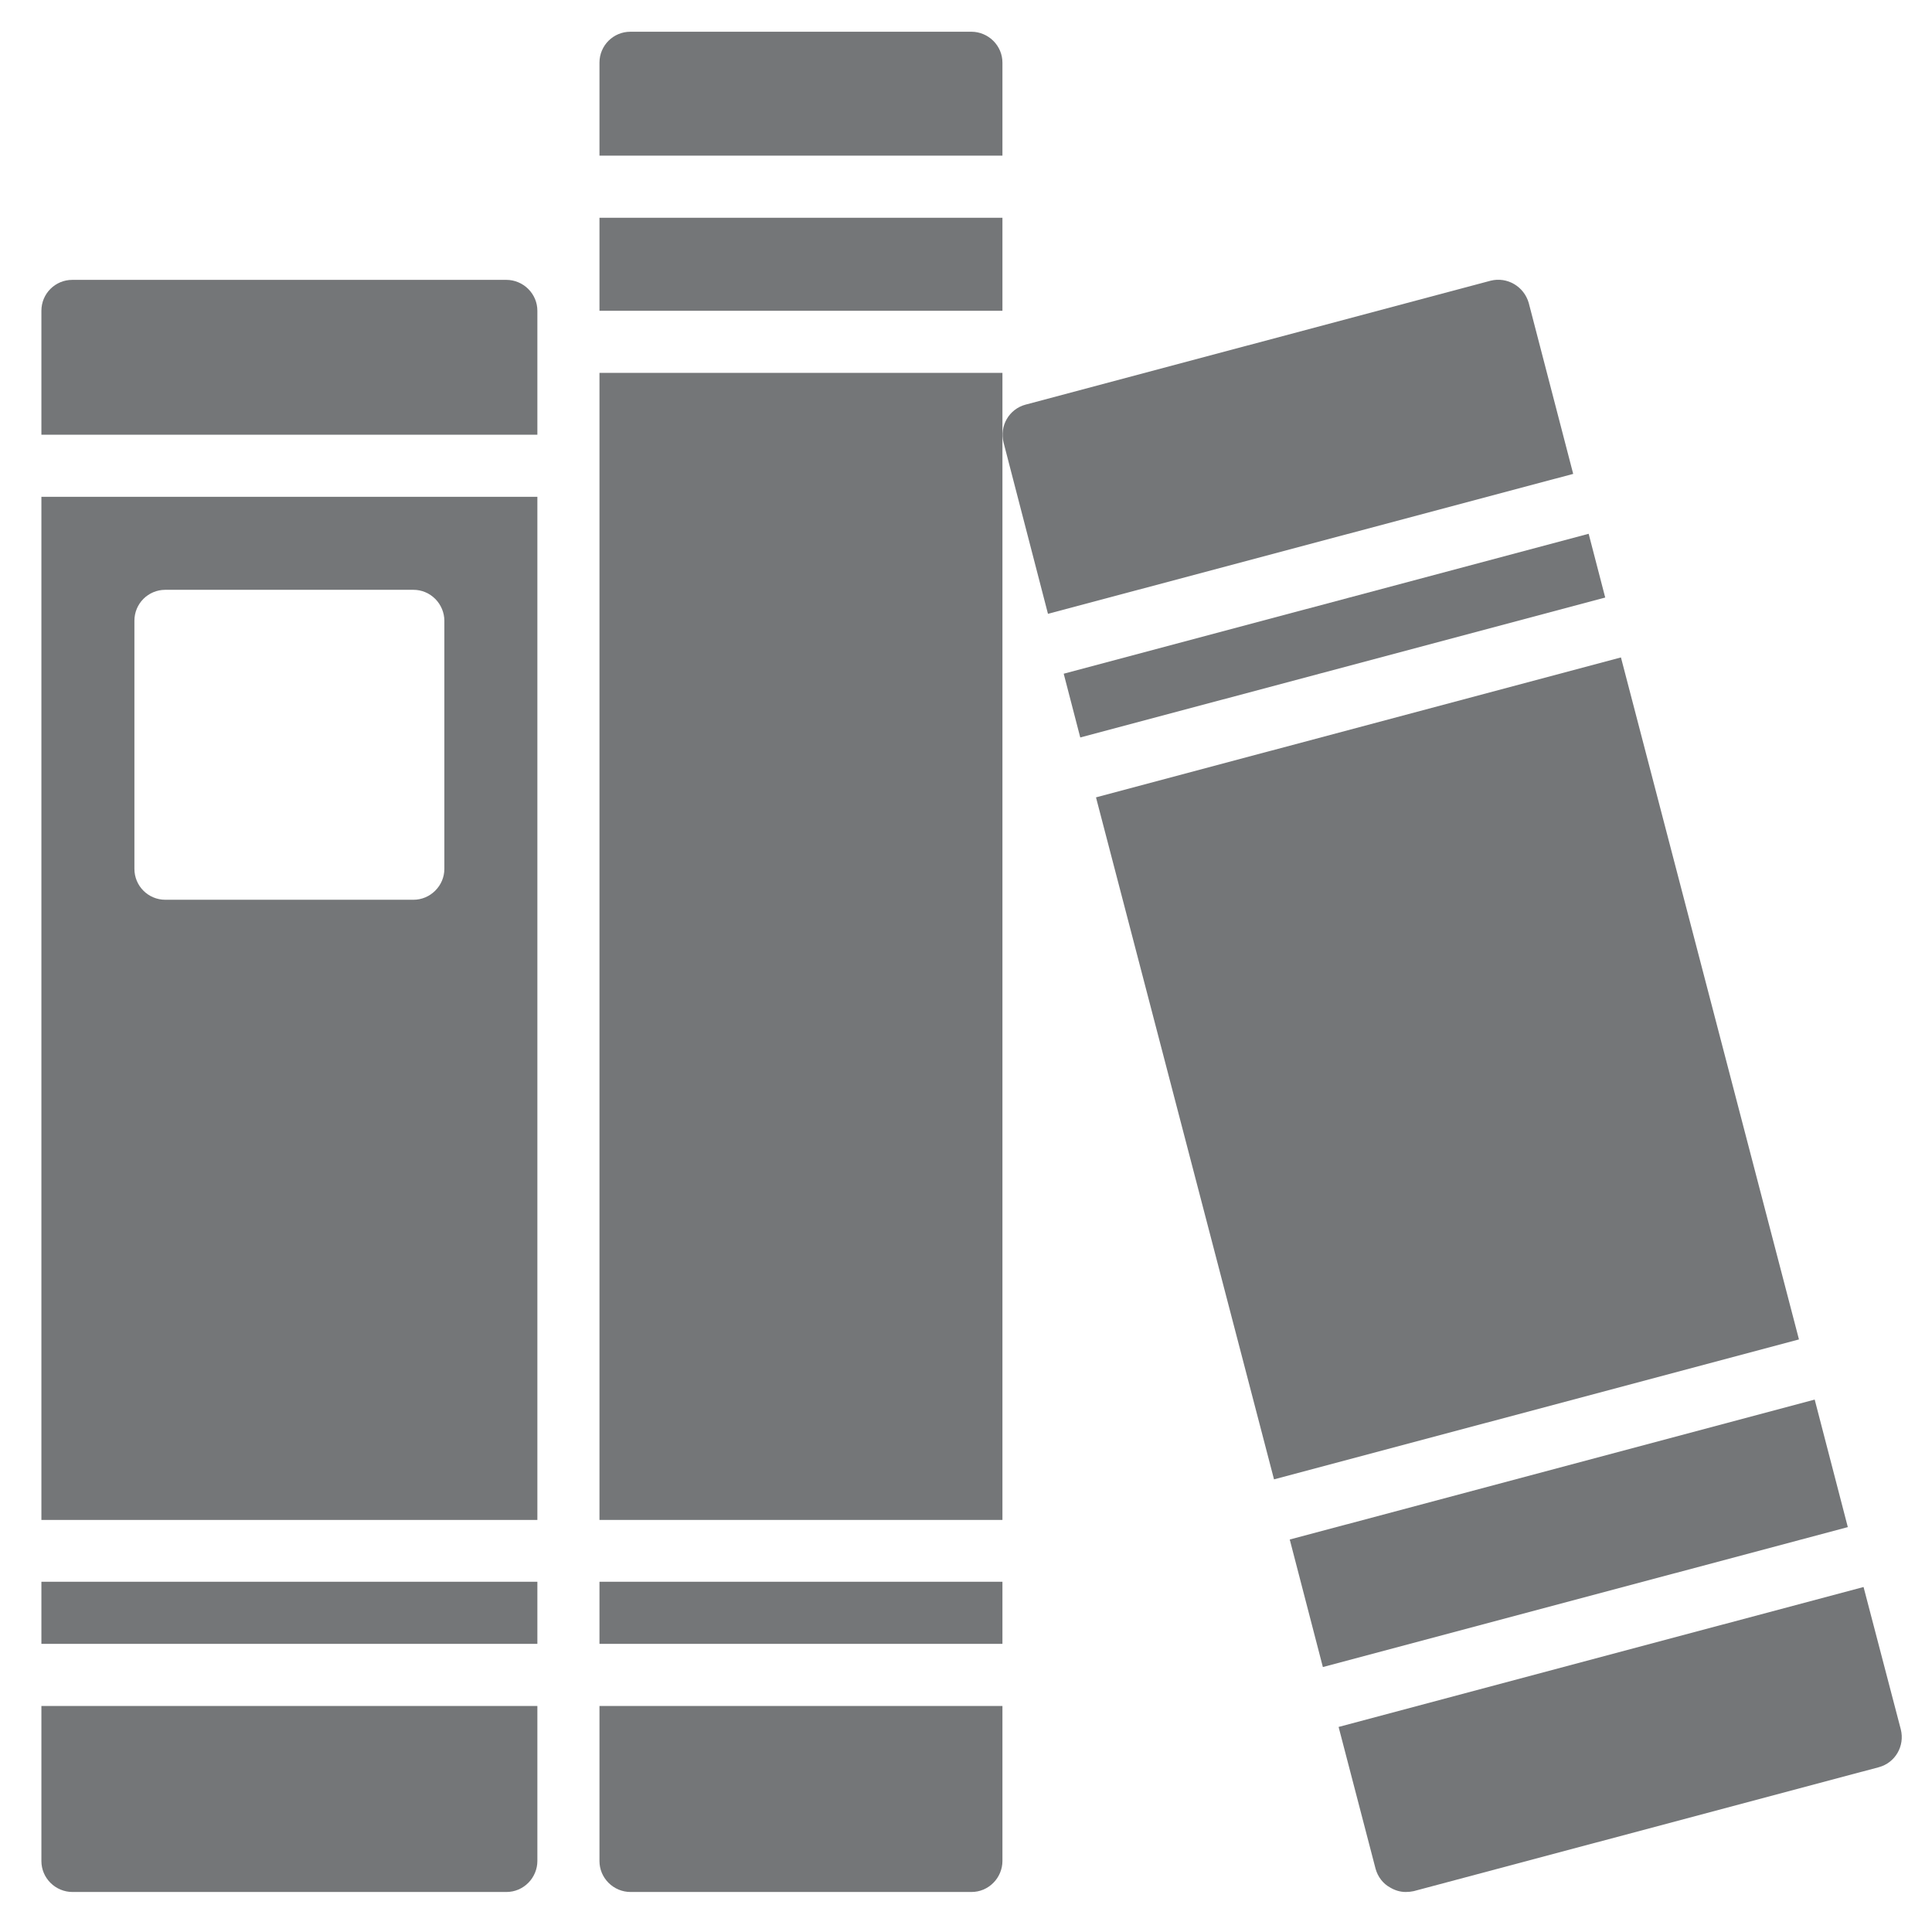
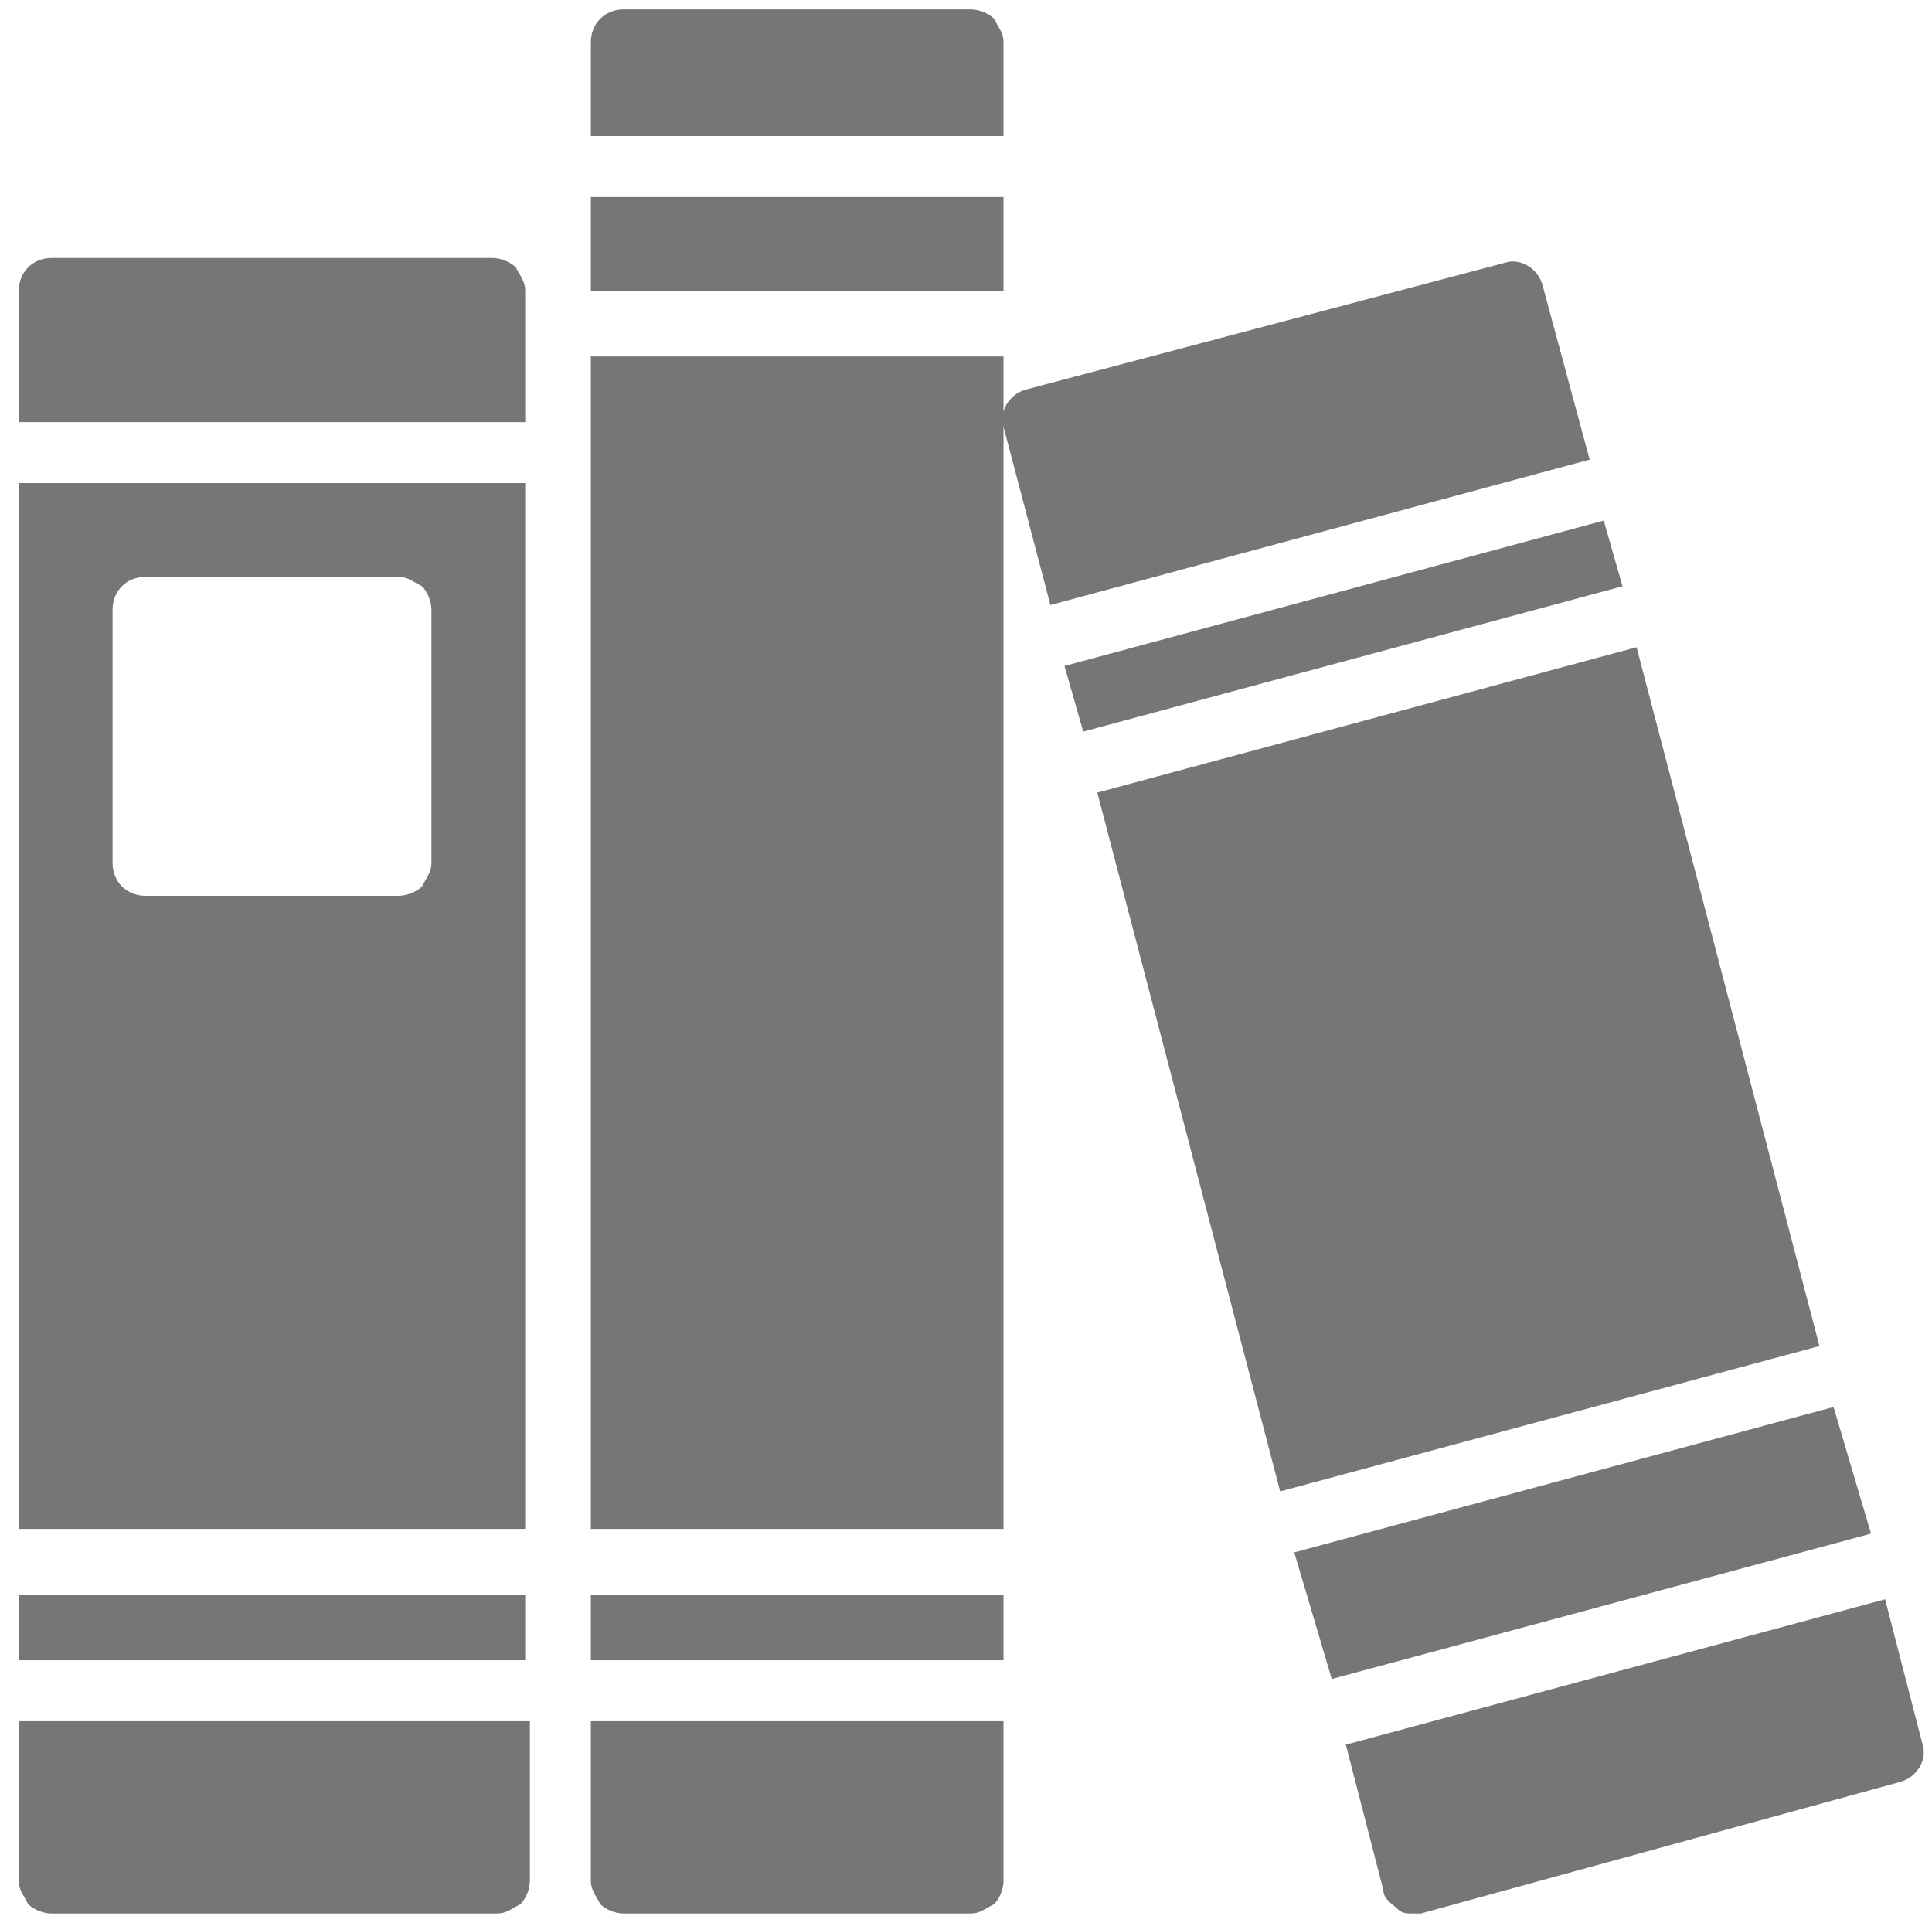
- <svg xmlns="http://www.w3.org/2000/svg" version="1.1" id="Layer_1" x="0px" y="0px" viewBox="0 0 700 700" style="enable-background:new 0 0 700 700;" xml:space="preserve">
+ <svg xmlns="http://www.w3.org/2000/svg" version="1.1" id="Layer_1" x="0px" y="0px" viewBox="0 0 41.2 41" style="enable-background:new 0 0 41.2 41;" xml:space="preserve">
  <style type="text/css">
	.st0{fill:#747678;}
</style>
  <g>
-     <path class="st0" d="M194.7,157.5v-44.9c0-3-1.2-5.8-3.3-7.9s-5-3.3-7.9-3.3H26.2c-6.2,0-11.2,5-11.2,11.2v44.9H194.7z" />
-     <path class="st0" d="M15,180v370.7h179.7V180H15z M149.8,326H59.9c-6.2,0-11.2-5-11.2-11.2v-89.9c0-6.2,5-11.2,11.2-11.2h89.9   c3,0,5.8,1.2,7.9,3.3c2.1,2.1,3.3,5,3.3,7.9v89.9c0,3-1.2,5.8-3.3,7.9C155.6,324.8,152.8,326,149.8,326z" />
-     <path class="st0" d="M15,618.1v56.2c0,3,1.2,5.8,3.3,7.9c2.1,2.1,5,3.3,7.9,3.3h157.3c3,0,5.8-1.2,7.9-3.3c2.1-2.1,3.3-5,3.3-7.9   v-56.2H15z" />
-     <path class="st0" d="M15,573.1h179.7v22.5H15V573.1z" />
-     <path class="st0" d="M217.2,573.1h146v22.5h-146L217.2,573.1L217.2,573.1z" />
-     <path class="st0" d="M363.2,56.4V22.7c0-3-1.2-5.8-3.3-7.9s-5-3.3-7.9-3.3H228.4c-6.2,0-11.2,5-11.2,11.2v33.7H363.2z" />
-     <path class="st0" d="M217.2,135.1h146v415.6h-146L217.2,135.1L217.2,135.1z" />
-     <path class="st0" d="M217.2,618.1v56.2c0,3,1.2,5.8,3.3,7.9c2.1,2.1,5,3.3,7.9,3.3H352c3,0,5.8-1.2,7.9-3.3s3.3-5,3.3-7.9v-56.2   H217.2z" />
-     <path class="st0" d="M217.2,78.9h146v33.7h-146L217.2,78.9L217.2,78.9z" />
-     <path class="st0" d="M385.4,244.1l6,23.1l190.2-50.7l-6-23.1L385.4,244.1z" />
-     <path class="st0" d="M479.3,604l190.2-50.7l-12-46.2l-190.2,50.7L479.3,604z" />
-     <path class="st0" d="M651.8,485.3l-64.5-247.1l-190.2,50.7L461.6,536L651.8,485.3z" />
-     <path class="st0" d="M379.7,222.4L570,171.7l-16.1-61.9c-1.7-6-7.8-9.6-13.8-8.1l-168.5,44.9c-6,1.6-9.5,7.7-8,13.7L379.7,222.4z" />
-     <path class="st0" d="M675.2,575L485,625.7l13.4,51.4c0.8,2.9,2.7,5.4,5.3,6.8c1.7,1,3.6,1.6,5.6,1.6c1,0,2-0.1,2.9-0.3l168.5-44.9   c6-1.6,9.5-7.7,8-13.7L675.2,575z" />
+     <path class="st0" d="M11.2,9V6.2c0-0.2-0.1-0.3-0.2-0.5c-0.1-0.1-0.3-0.2-0.5-0.2H1.1c-0.4,0-0.7,0.3-0.7,0.7V9H11.2z" />
+     <path class="st0" d="M0.4,10.3v22.3h10.8V10.3H0.4z M8.5,19.1H3.1c-0.4,0-0.7-0.3-0.7-0.7V13c0-0.4,0.3-0.7,0.7-0.7h5.4   c0.2,0,0.3,0.1,0.5,0.2c0.1,0.1,0.2,0.3,0.2,0.5v5.4c0,0.2-0.1,0.3-0.2,0.5C8.9,19,8.7,19.1,8.5,19.1z" />
+     <path class="st0" d="M0.4,36.7v3.4c0,0.2,0.1,0.3,0.2,0.5c0.1,0.1,0.3,0.2,0.5,0.2h9.5c0.2,0,0.3-0.1,0.5-0.2   c0.1-0.1,0.2-0.3,0.2-0.5v-3.4H0.4z" />
+     <path class="st0" d="M0.4,34h10.8v1.4H0.4V34z" />
+     <path class="st0" d="M12.6,34h8.8v1.4h-8.8L12.6,34L12.6,34z" />
+     <path class="st0" d="M21.4,2.9v-2c0-0.2-0.1-0.3-0.2-0.5c-0.1-0.1-0.3-0.2-0.5-0.2h-7.4c-0.4,0-0.7,0.3-0.7,0.7v2H21.4z" />
+     <path class="st0" d="M12.6,7.6h8.8v25h-8.8L12.6,7.6L12.6,7.6z" />
+     <path class="st0" d="M12.6,36.7v3.4c0,0.2,0.1,0.3,0.2,0.5c0.1,0.1,0.3,0.2,0.5,0.2h7.4c0.2,0,0.3-0.1,0.5-0.2   c0.1-0.1,0.2-0.3,0.2-0.5v-3.4H12.6z" />
+     <path class="st0" d="M12.6,4.2h8.8v2h-8.8L12.6,4.2L12.6,4.2z" />
+     <path class="st0" d="M22.7,14.2l0.4,1.4l11.5-3.1l-0.4-1.4L22.7,14.2z" />
+     <path class="st0" d="M28.4,35.8l11.5-3.1L39.1,30l-11.5,3.1L28.4,35.8z" />
+     <path class="st0" d="M38.8,28.7l-3.9-14.9l-11.5,3.1l3.9,14.9L38.8,28.7z" />
+     <path class="st0" d="M22.4,12.9l11.5-3.1l-1-3.7c-0.1-0.4-0.5-0.6-0.8-0.5L21.9,8.3c-0.4,0.1-0.6,0.5-0.5,0.8L22.4,12.9z" />
+     <path class="st0" d="M40.2,34.1l-11.5,3.1l0.8,3.1c0,0.2,0.2,0.3,0.3,0.4c0.1,0.1,0.2,0.1,0.3,0.1c0.1,0,0.1,0,0.2,0L40.5,38   c0.4-0.1,0.6-0.5,0.5-0.8L40.2,34.1z" />
  </g>
</svg>
